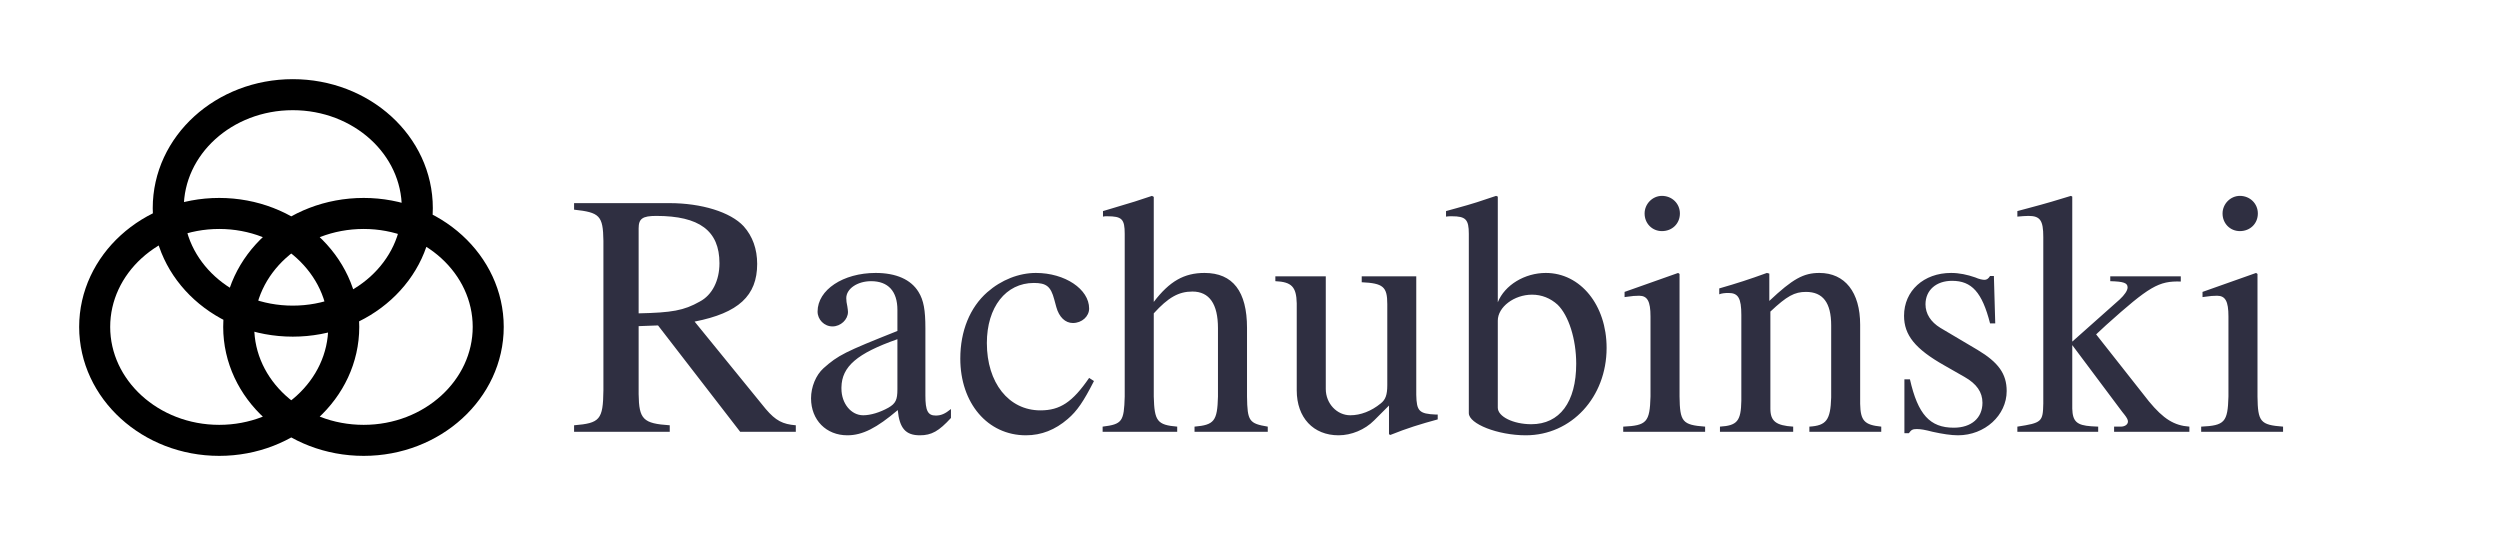
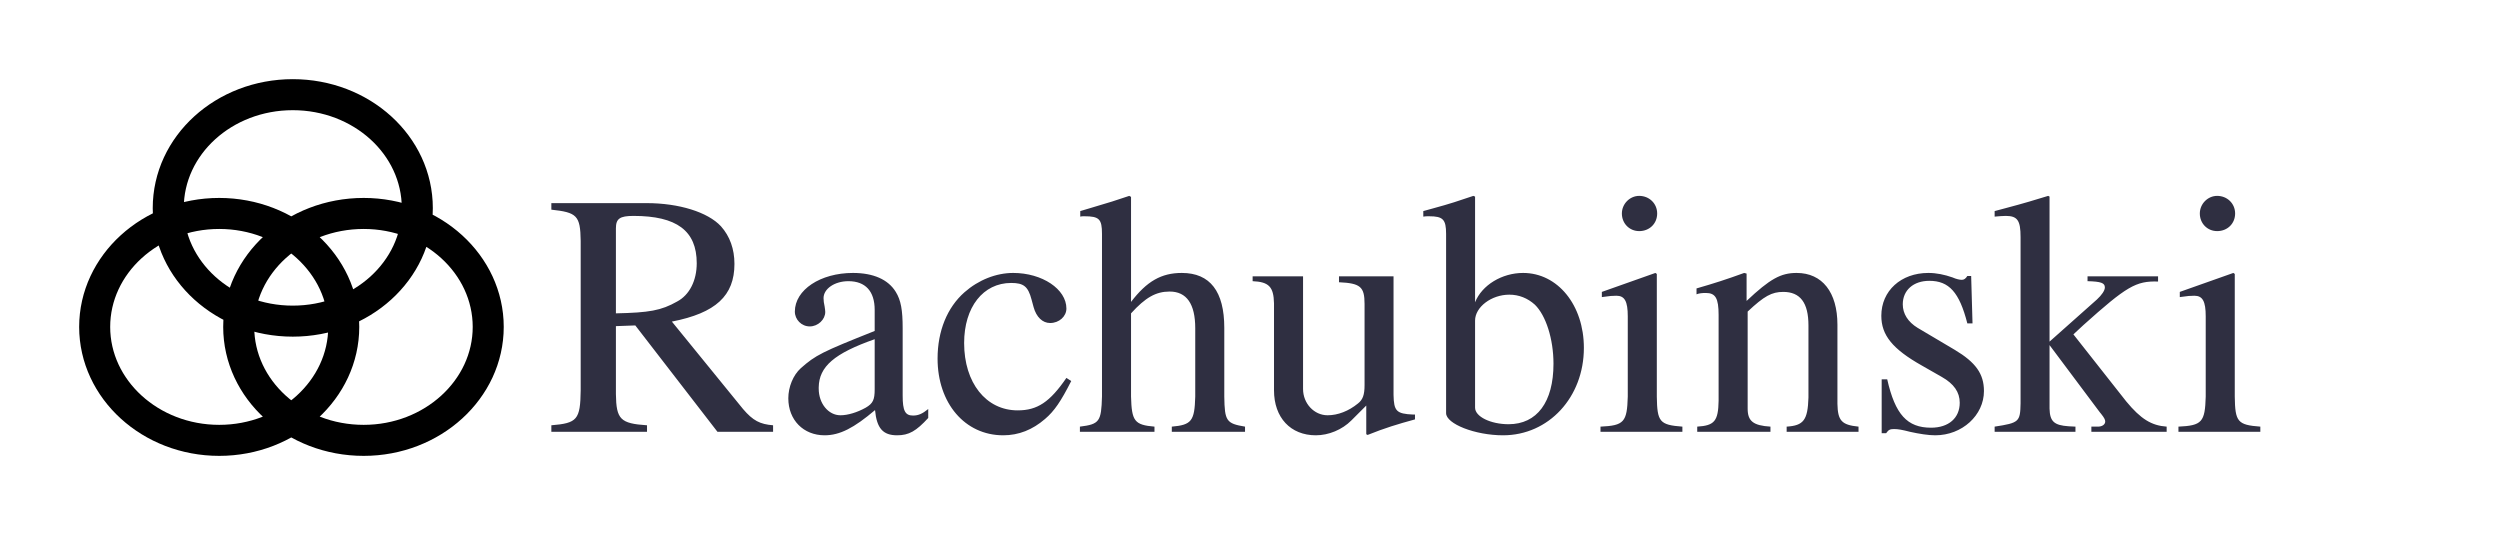
<svg xmlns="http://www.w3.org/2000/svg" width="550" height="120" viewBox="0 0 550 120">
  <g id="krupp-rings" transform="translate(670 670) scale(1.3) translate(-500 -500)">
    <g transform="matrix(1.25,0,0,-1.25,-427.0749,773.5962)">
      <path d="M 385.85,603.007             C 385.85,611.527 378.29,618.367 368.99,618.367               359.69,618.367 352.13,611.527 352.13,603.007               352.13,594.547 359.69,587.707 368.99,587.707               378.29,587.707 385.85,594.547 385.85,603.007 z              M 375.89,586.927             C 375.89,595.387 368.33,602.287 359.03,602.287               349.73,602.287 342.17,595.387 342.17,586.927               342.17,578.467 349.73,571.567 359.03,571.567               368.33,571.567 375.89,578.467 375.89,586.927 z              M 395.45,586.927             C 395.45,595.387 387.89,602.287 378.59,602.287               369.23,602.287 361.67,595.387 361.67,586.927               361.67,578.467 369.23,571.567 378.59,571.567               387.89,571.567 395.45,578.467 395.45,586.927 z" fill="none" stroke="#000000" stroke-width="4.2" stroke-linecap="round" stroke-linejoin="round" stroke-miterlimit="10" />
    </g>
  </g>
-   <text x="125" y="95" font-family="Georgia, Times, 'Times New Roman', serif" font-size="76" fill="#2F2F41">
+   <text x="120" y="95" font-family="Georgia, Times, 'Times New Roman', serif" font-size="76" fill="#2F2F41">
    Rachubinski
  </text>
</svg>
